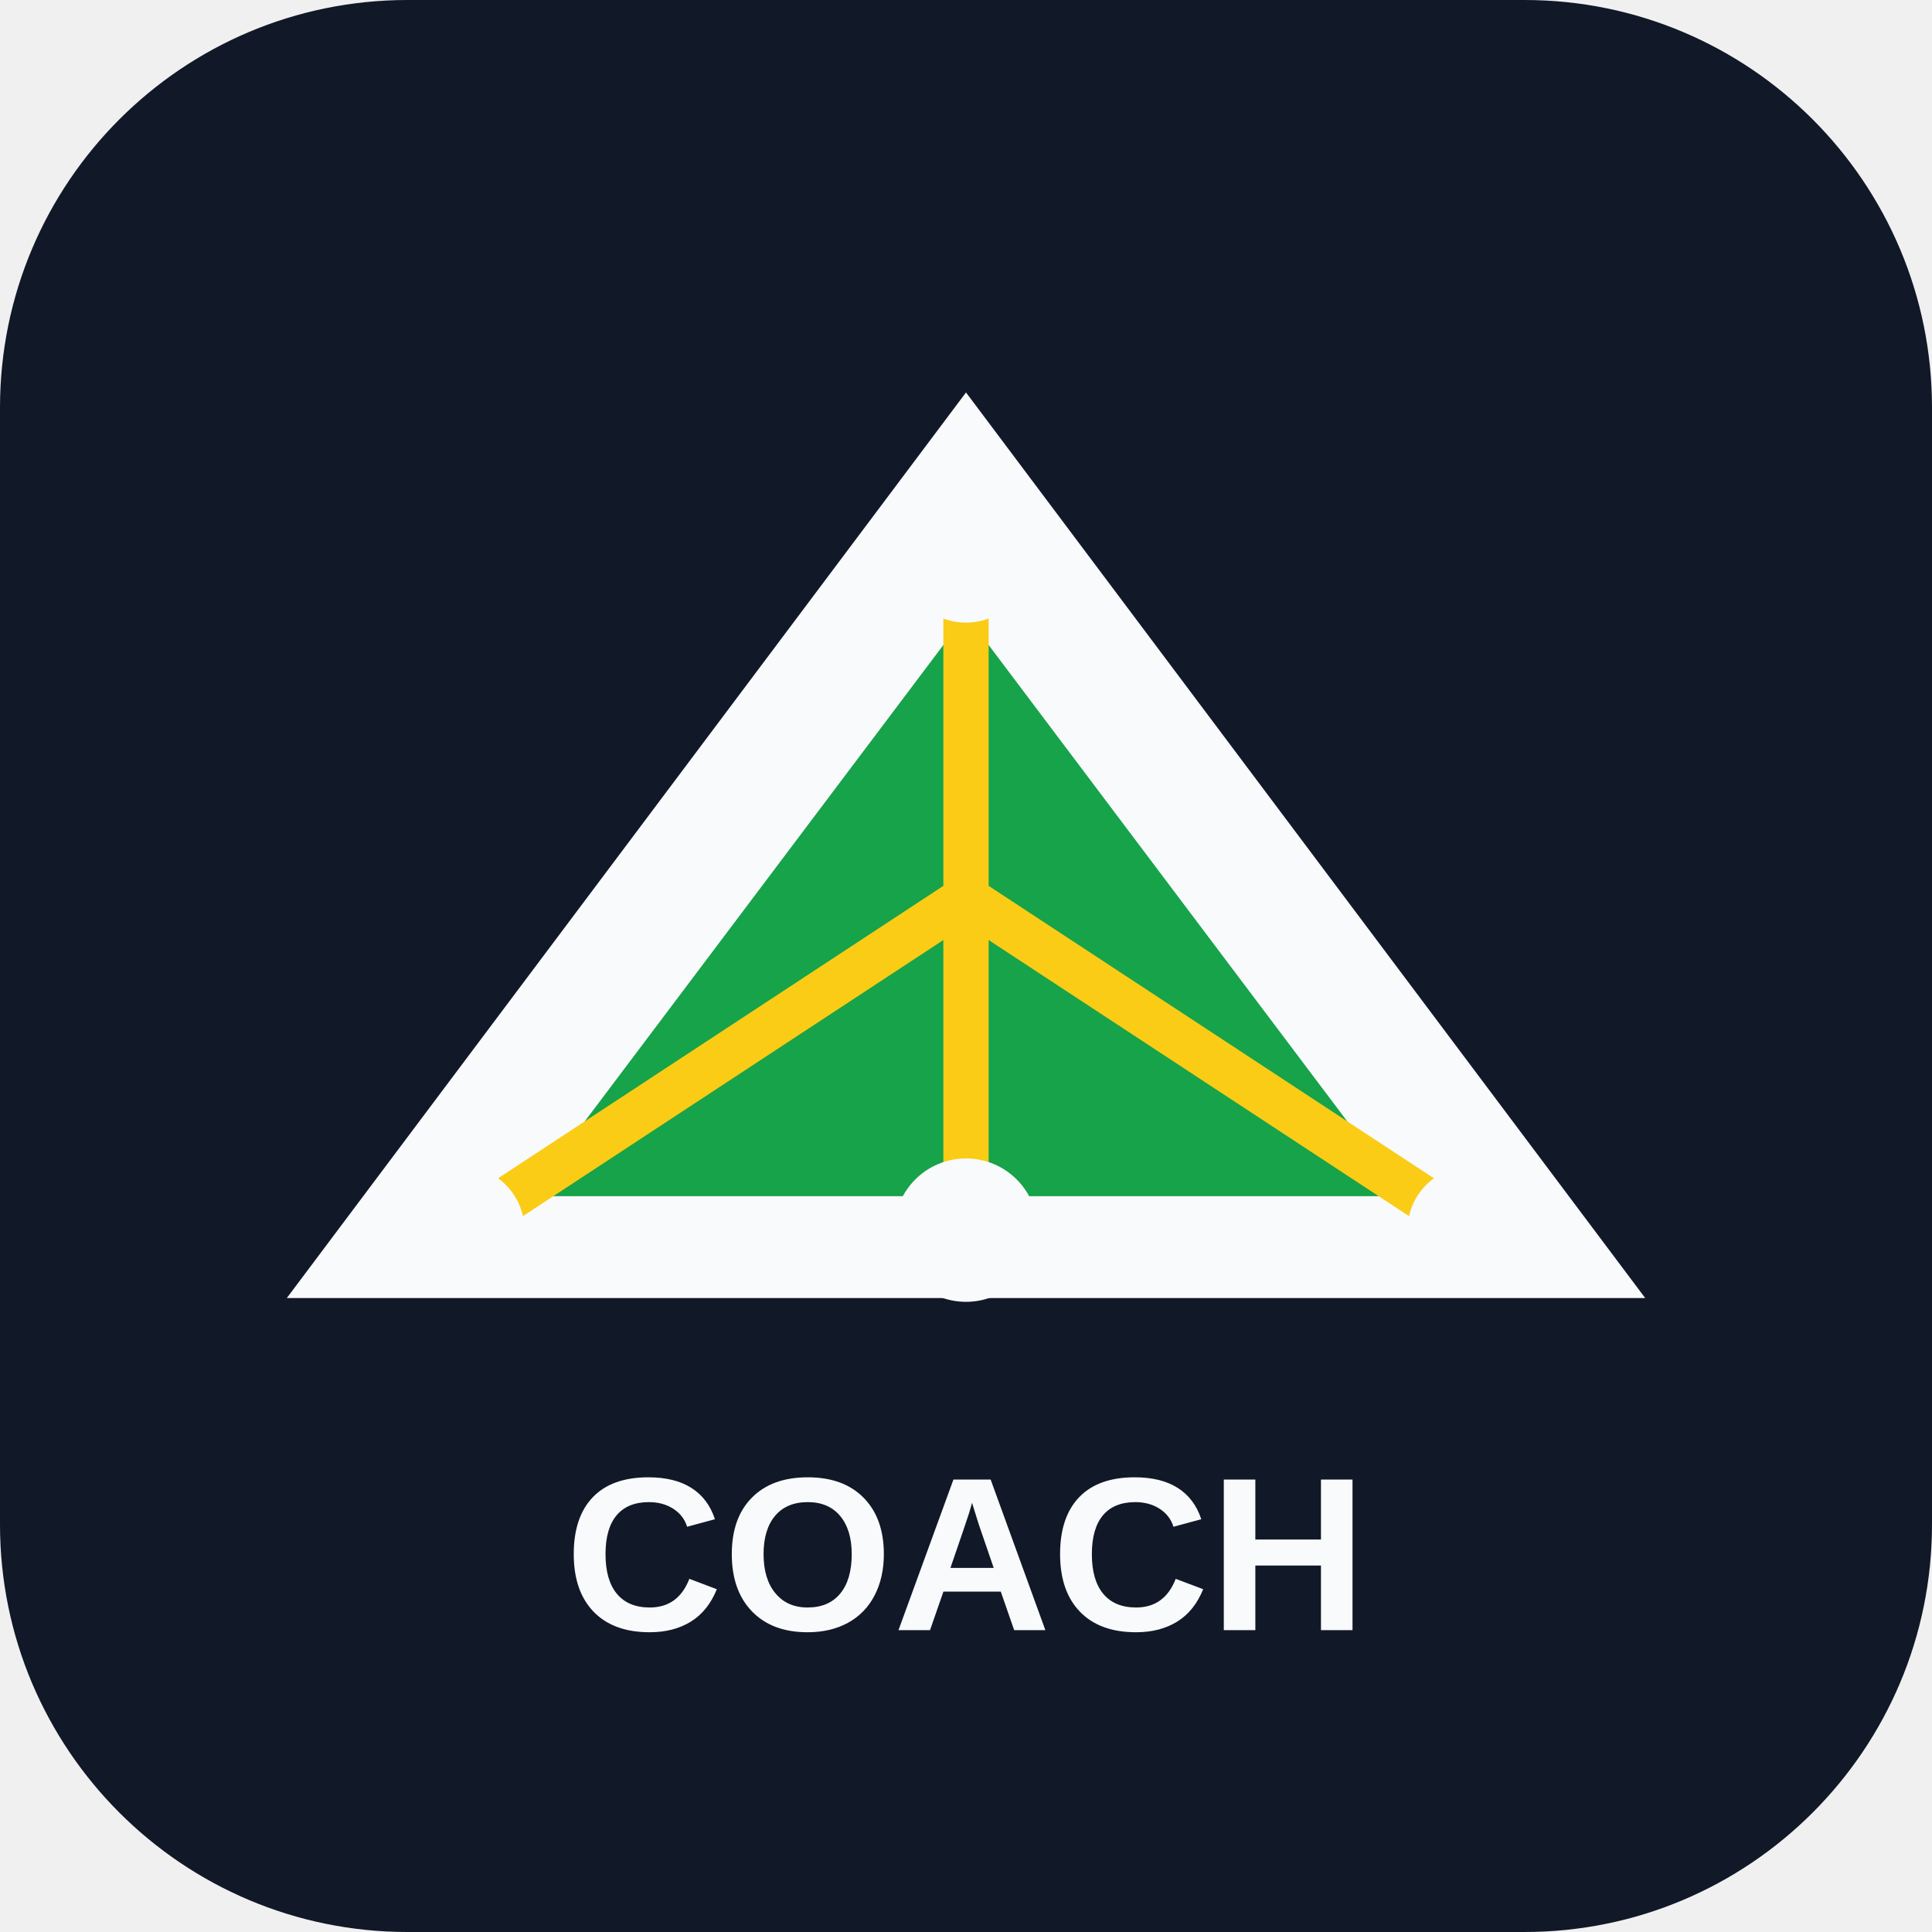
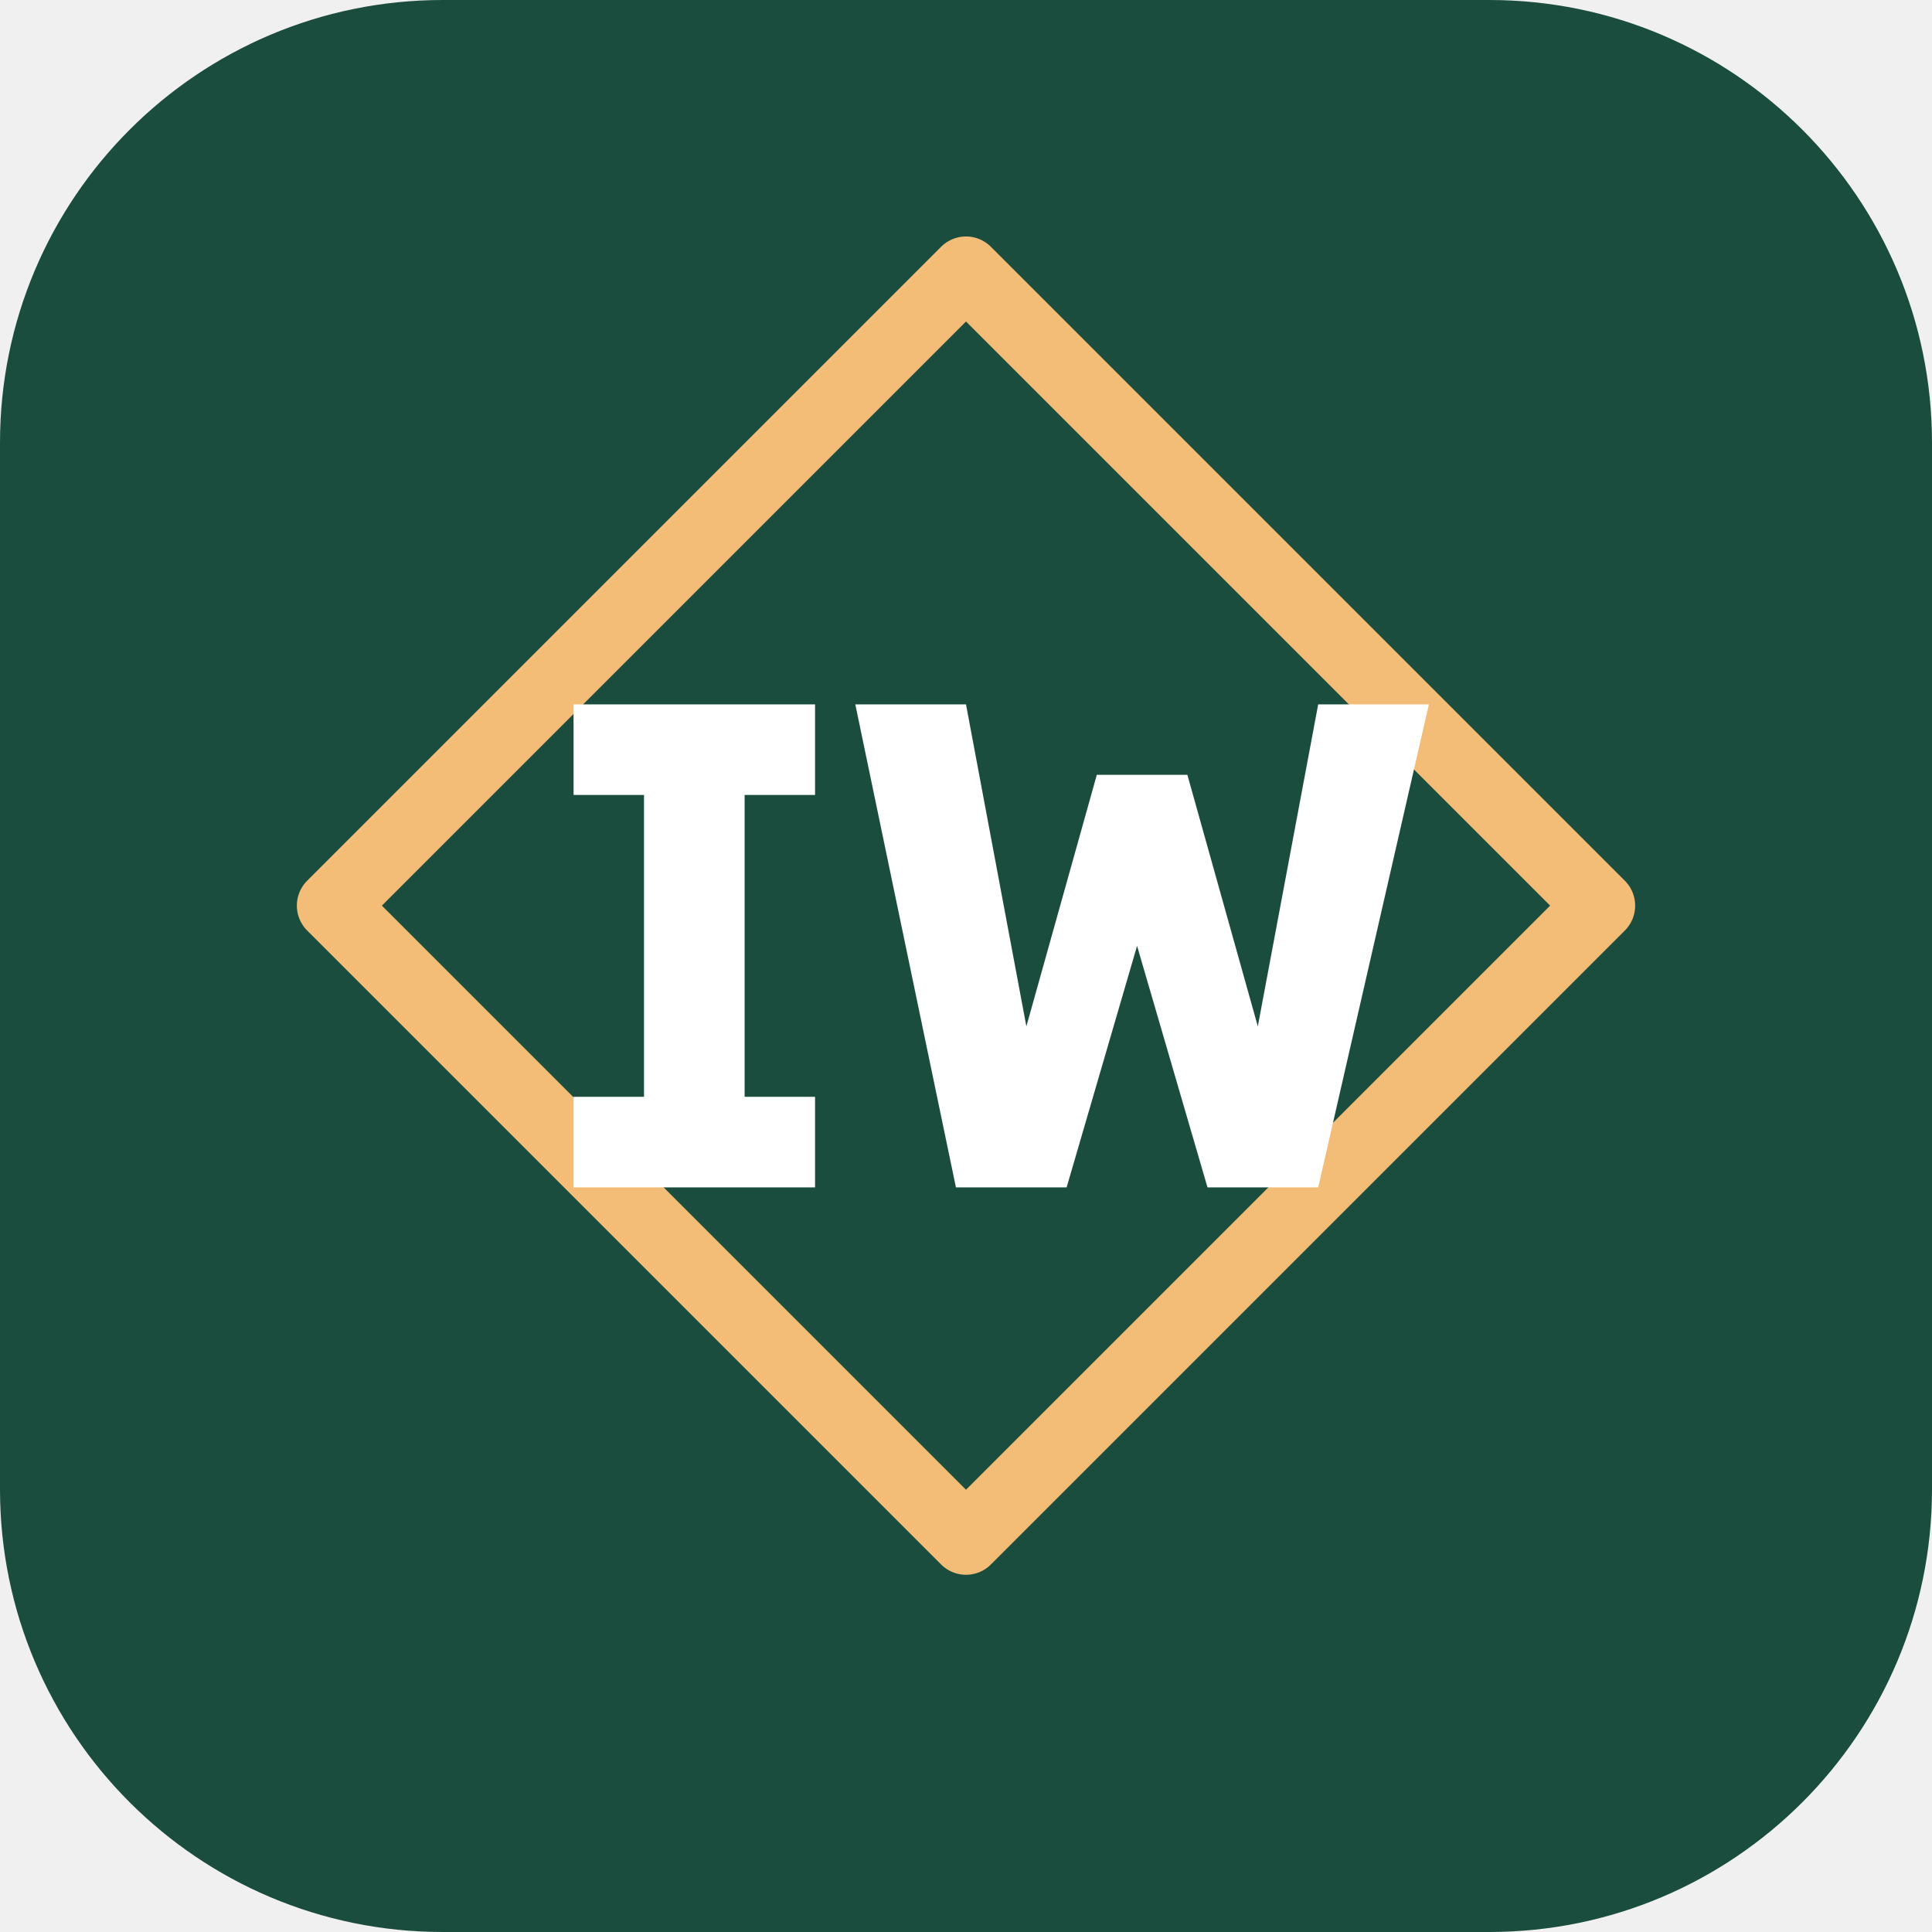
- <svg xmlns="http://www.w3.org/2000/svg" viewBox="0 0 512 512" role="img" aria-label="Coach field app">
-   <rect width="512" height="512" rx="108" fill="#111827" />
-   <path d="M76 344 256 104l180 240H76Z" fill="#f8fafc" />
-   <path d="M256 148 122 326h268L256 148Z" fill="#16a34a" />
-   <path d="M256 148 122 326h268L256 148Z" fill="none" stroke="#f8fafc" stroke-width="18" stroke-linejoin="round" />
-   <path d="M256 148v178M122 326l134-88 134 88" fill="none" stroke="#facc15" stroke-width="12" stroke-linecap="round" stroke-linejoin="round" />
-   <circle cx="256" cy="326" r="19" fill="#f8fafc" />
-   <circle cx="122" cy="326" r="17" fill="#f8fafc" />
-   <circle cx="390" cy="326" r="17" fill="#f8fafc" />
-   <circle cx="256" cy="148" r="17" fill="#f8fafc" />
-   <text x="256" y="432" text-anchor="middle" font-family="Arial, Helvetica, sans-serif" font-size="58" font-weight="800" fill="#f8fafc">COACH</text>
+ <svg xmlns="http://www.w3.org/2000/svg" viewBox="0 0 192 192" role="img" aria-label="InningWise">
+   <rect width="192" height="192" rx="44" fill="#1b4d3e" />
+   <path d="M96 27 159 90 96 153 33 90Z" fill="none" stroke="#f3bc77" stroke-width="7" stroke-linejoin="round" />
+   <path d="M57 70h24v9h-7v30h7v9H57v-9h7V79h-7zm28 0h11l6 32 7-25h9l7 25 6-32h11l-11 48h-11l-7-24-7 24H95z" fill="#fff" />
</svg>
